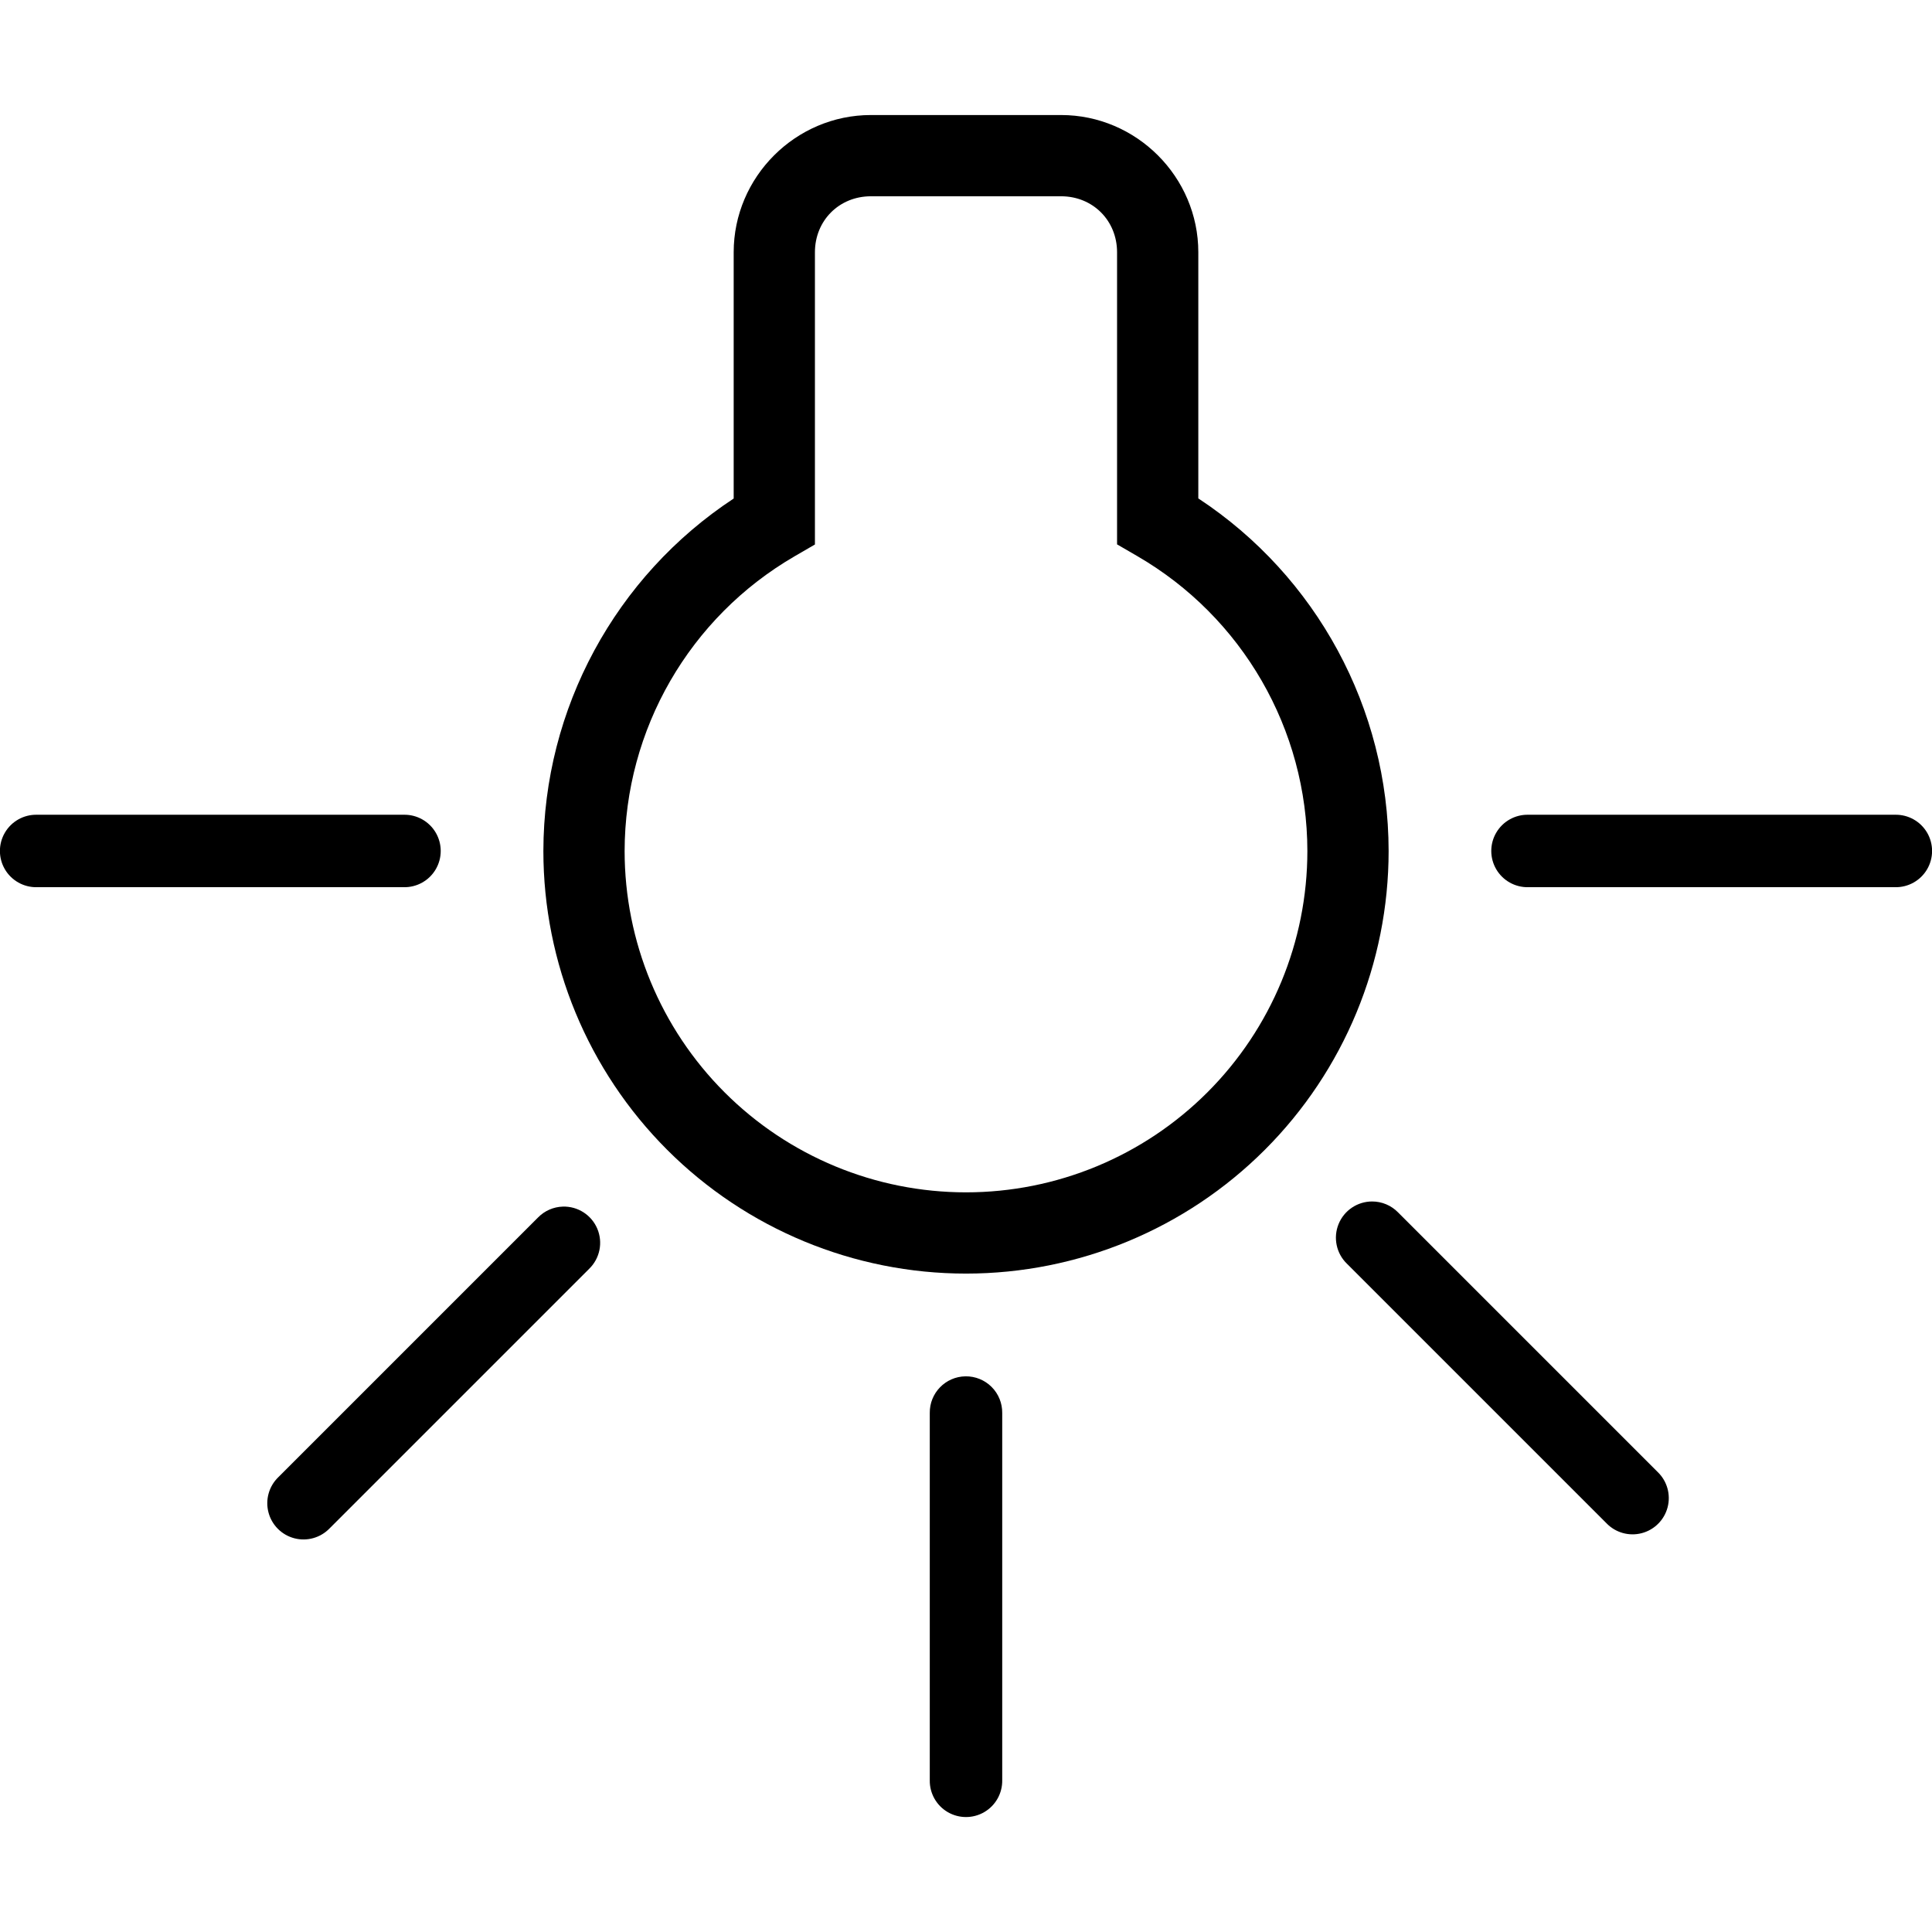
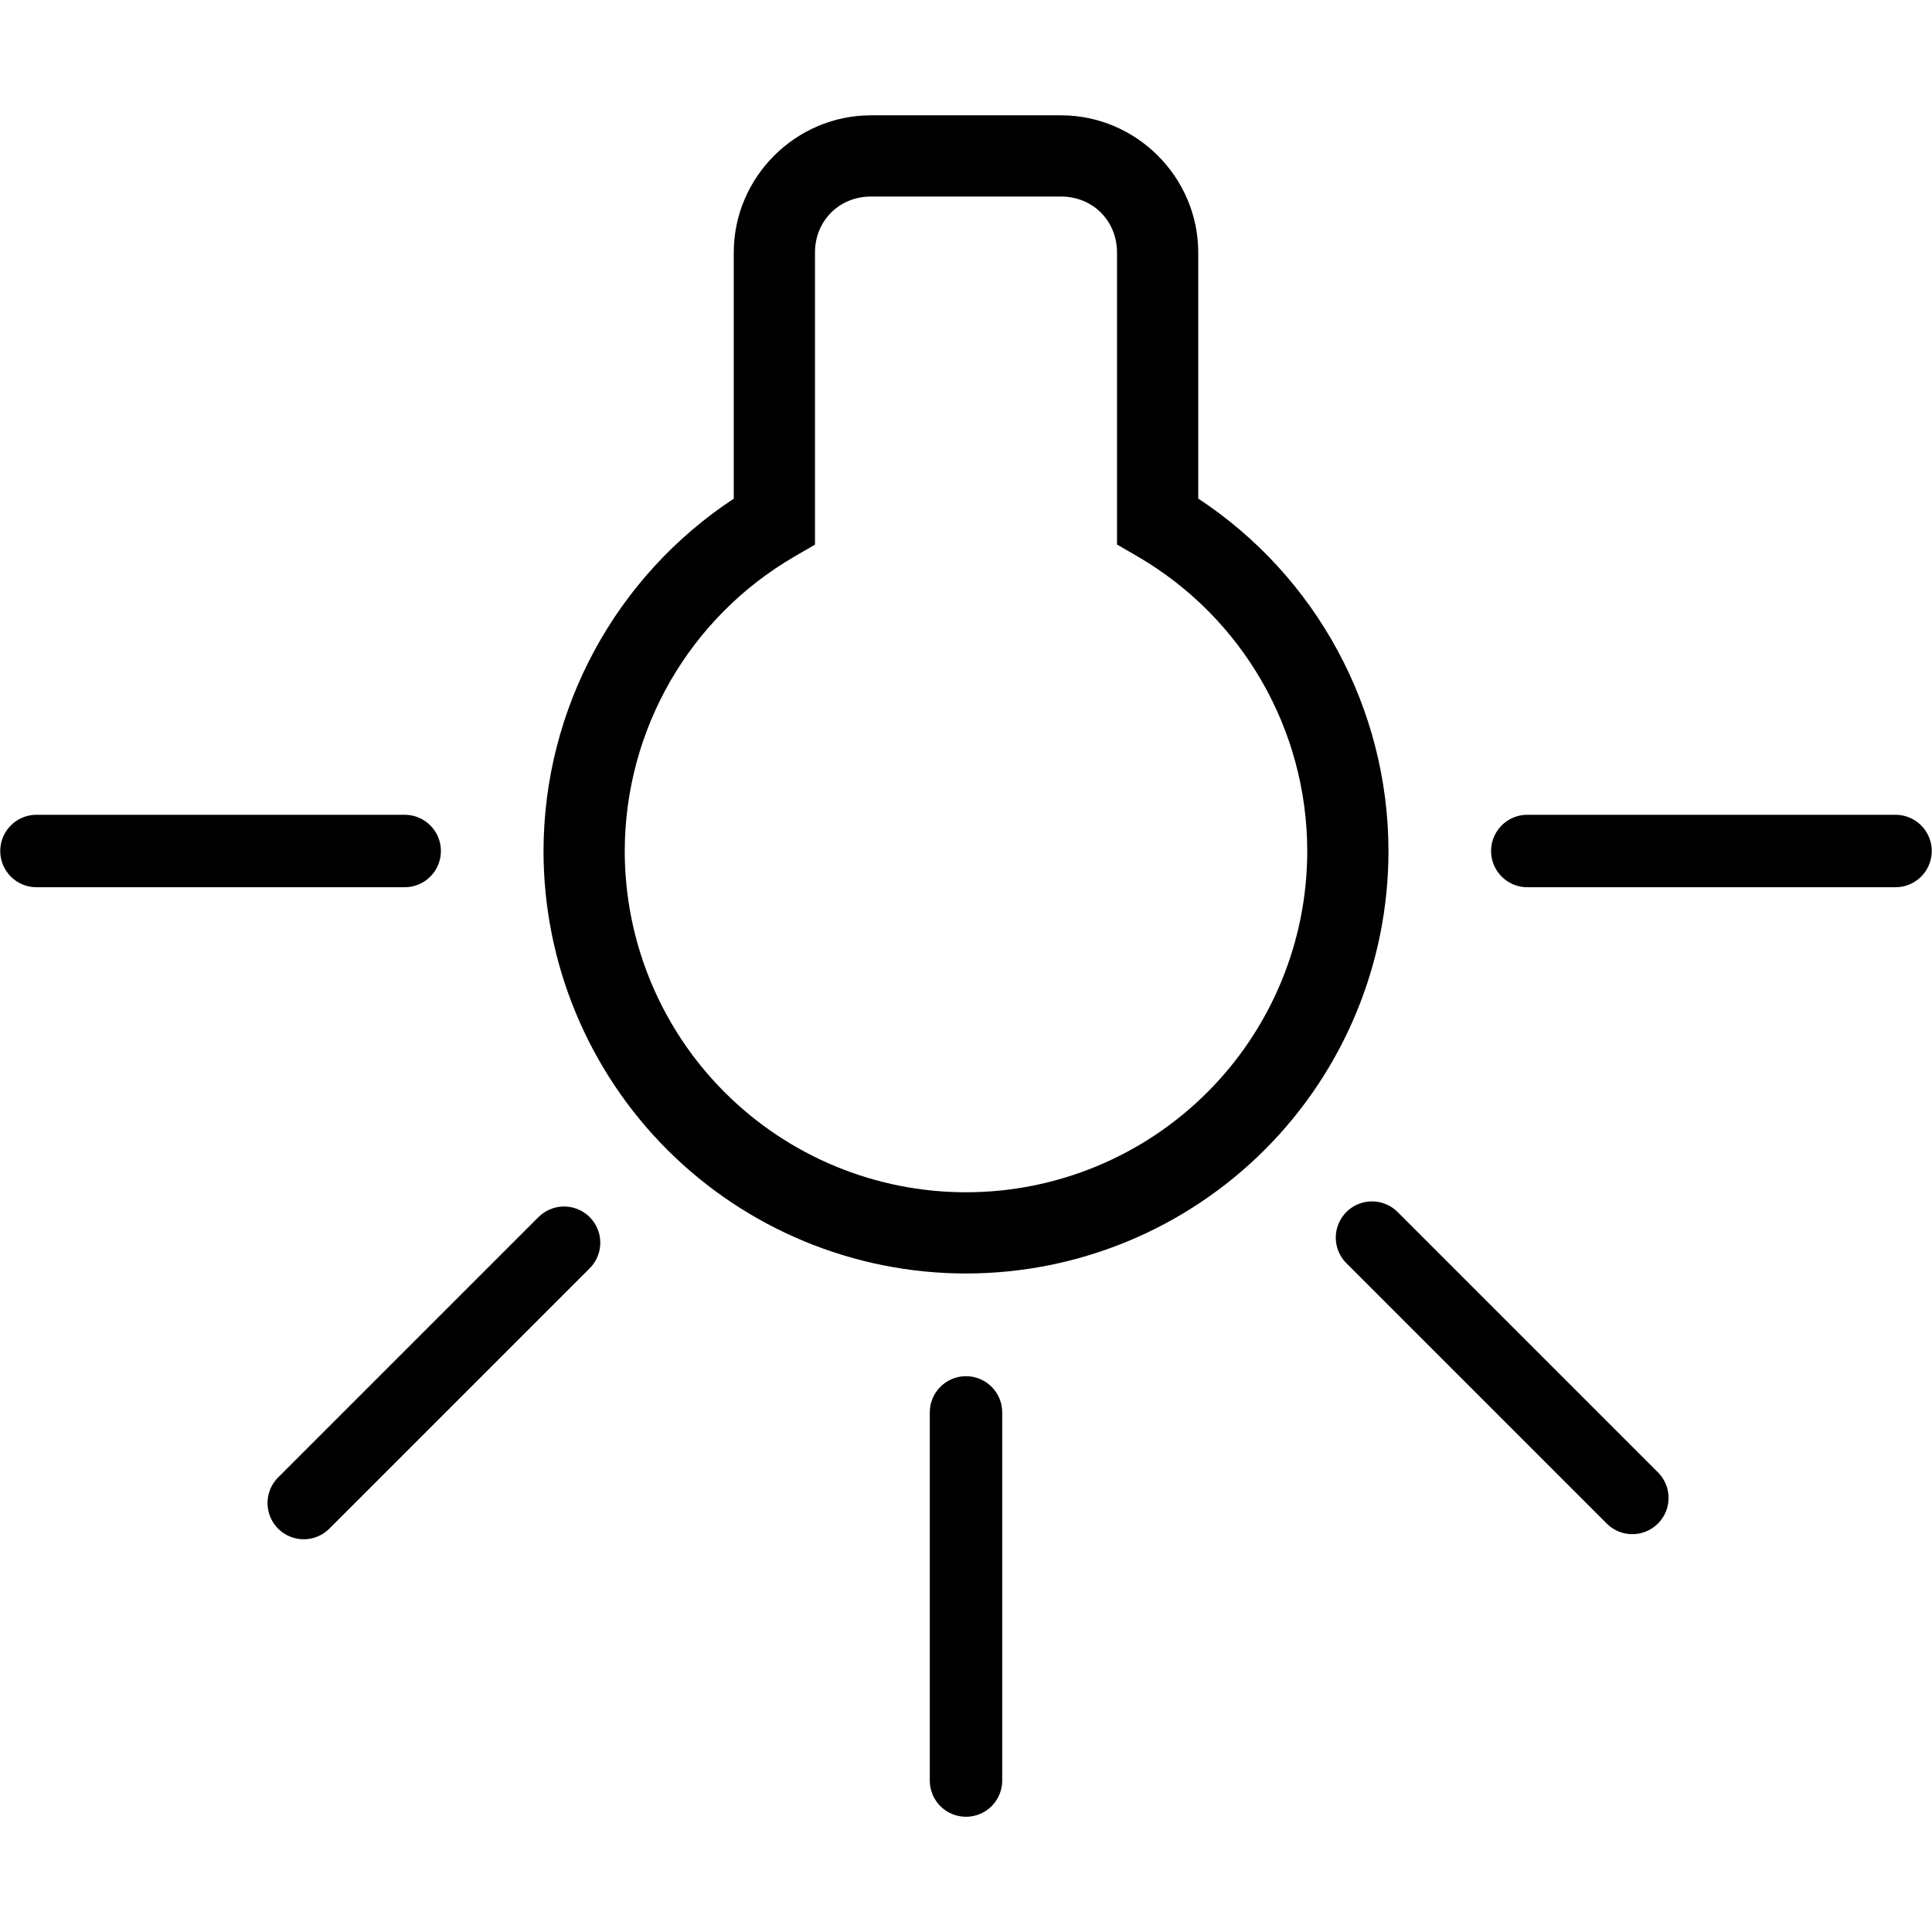
- <svg xmlns="http://www.w3.org/2000/svg" width="211.667mm" height="211.667mm" viewBox="0 0 211.667 211.667" version="1.1" id="svg8">
-   <defs id="defs2">
-     </defs>
-   <g id="layer1" transform="translate(0,-85.33337)">
-     <g id="g956" transform="matrix(0.2645828,0,0,0.2645828,1.9720104e-4,205.8163)">
+ <svg xmlns="http://www.w3.org/2000/svg" width="300mm" height="300mm" viewBox="0 0 300 300" version="1.1" id="svg8">
+   <defs id="defs2" />
+   <g id="layer1" transform="translate(0,2.999959)">
+     <g id="g956" transform="matrix(0.3748703,0,0,0.3748703,0.05187581,167.7561)">
      <g id="g844">
        <path id="path842" d="m 15.213,-118 a 15.002,15.002 0 1 0 0,30 c 50.678,-4.1e-4 101.356,-1.2e-4 152.033,0 a 15.002,15.002 0 1 0 0,-30 c -50.677,-1.2e-4 -101.355,-4.1e-4 -152.033,0 z" style="color:#000000;font-style:normal;font-variant:normal;font-weight:normal;font-stretch:normal;font-size:medium;line-height:normal;font-family:sans-serif;font-variant-ligatures:normal;font-variant-position:normal;font-variant-caps:normal;font-variant-numeric:normal;font-variant-alternates:normal;font-feature-settings:normal;text-indent:0;text-align:start;text-decoration:none;text-decoration-line:none;text-decoration-style:solid;text-decoration-color:#000000;letter-spacing:normal;word-spacing:normal;text-transform:none;writing-mode:lr-tb;direction:ltr;text-orientation:mixed;dominant-baseline:auto;baseline-shift:baseline;text-anchor:start;white-space:normal;shape-padding:0;clip-rule:nonzero;display:inline;overflow:visible;visibility:visible;opacity:1;isolation:auto;mix-blend-mode:normal;color-interpolation:sRGB;color-interpolation-filters:linearRGB;solid-color:#000000;solid-opacity:1;vector-effect:none;fill:#000000;fill-opacity:1;fill-rule:nonzero;stroke:none;stroke-width:30;stroke-linecap:round;stroke-linejoin:miter;stroke-miterlimit:4;stroke-dasharray:none;stroke-dashoffset:0;stroke-opacity:1;color-rendering:auto;image-rendering:auto;shape-rendering:auto;text-rendering:auto;enable-background:accumulate" />
        <path id="path842-4" d="m 632.754,-118 a 15.002,15.002 0 1 0 0,30 c 50.678,-4.1e-4 101.356,-1.2e-4 152.033,0 a 15.002,15.002 0 1 0 0,-30 c -50.677,-1.2e-4 -101.355,-4.1e-4 -152.033,0 z" style="color:#000000;font-style:normal;font-variant:normal;font-weight:normal;font-stretch:normal;font-size:medium;line-height:normal;font-family:sans-serif;font-variant-ligatures:normal;font-variant-position:normal;font-variant-caps:normal;font-variant-numeric:normal;font-variant-alternates:normal;font-feature-settings:normal;text-indent:0;text-align:start;text-decoration:none;text-decoration-line:none;text-decoration-style:solid;text-decoration-color:#000000;letter-spacing:normal;word-spacing:normal;text-transform:none;writing-mode:lr-tb;direction:ltr;text-orientation:mixed;dominant-baseline:auto;baseline-shift:baseline;text-anchor:start;white-space:normal;shape-padding:0;clip-rule:nonzero;display:inline;overflow:visible;visibility:visible;opacity:1;isolation:auto;mix-blend-mode:normal;color-interpolation:sRGB;color-interpolation-filters:linearRGB;solid-color:#000000;solid-opacity:1;vector-effect:none;fill:#000000;fill-opacity:1;fill-rule:nonzero;stroke:none;stroke-width:30;stroke-linecap:round;stroke-linejoin:miter;stroke-miterlimit:4;stroke-dasharray:none;stroke-dashoffset:0;stroke-opacity:1;color-rendering:auto;image-rendering:auto;shape-rendering:auto;text-rendering:auto;enable-background:accumulate" />
        <path id="path842-4-1" d="M 399.773,114.541 A 15.002,15.002 0 0 0 385,129.754 c 4.1e-4,50.678 1.2e-4,101.356 0,152.033 a 15.002,15.002 0 1 0 30,0 c 1.2e-4,-50.677 4.1e-4,-101.355 0,-152.033 a 15.002,15.002 0 0 0 -15.227,-15.213 z" style="color:#000000;font-style:normal;font-variant:normal;font-weight:normal;font-stretch:normal;font-size:medium;line-height:normal;font-family:sans-serif;font-variant-ligatures:normal;font-variant-position:normal;font-variant-caps:normal;font-variant-numeric:normal;font-variant-alternates:normal;font-feature-settings:normal;text-indent:0;text-align:start;text-decoration:none;text-decoration-line:none;text-decoration-style:solid;text-decoration-color:#000000;letter-spacing:normal;word-spacing:normal;text-transform:none;writing-mode:lr-tb;direction:ltr;text-orientation:mixed;dominant-baseline:auto;baseline-shift:baseline;text-anchor:start;white-space:normal;shape-padding:0;clip-rule:nonzero;display:inline;overflow:visible;visibility:visible;opacity:1;isolation:auto;mix-blend-mode:normal;color-interpolation:sRGB;color-interpolation-filters:linearRGB;solid-color:#000000;solid-opacity:1;vector-effect:none;fill:#000000;fill-opacity:1;fill-rule:nonzero;stroke:none;stroke-width:30;stroke-linecap:round;stroke-linejoin:miter;stroke-miterlimit:4;stroke-dasharray:none;stroke-dashoffset:0;stroke-opacity:1;color-rendering:auto;image-rendering:auto;shape-rendering:auto;text-rendering:auto;enable-background:accumulate" />
        <path id="path892" d="m 360.625,-407.738 c -31.188,0 -56.822,25.633 -56.822,56.821 v 101.977 c -48.904,32.181 -78.719,86.942 -78.803,145.915 v 0.012 0.012 c 1e-5,46.406 18.442,90.93 51.256,123.744 32.814,32.814 77.337,51.256 123.744,51.256 46.406,0 90.93,-18.442 123.744,-51.256 32.814,-32.814 51.256,-77.337 51.256,-123.744 v -0.009 -0.009 c -0.066,-58.992 -29.883,-113.778 -78.803,-145.97 v -101.928 c 0,-31.188 -25.633,-56.821 -56.821,-56.821 z m 0,33.643 h 78.75 c 13.132,0 23.178,10.046 23.178,23.178 v 120.961 l 8.38,4.862 c 43.563,25.273 70.363,71.74 70.423,122.102 -0.002,37.494 -14.89,73.435 -41.402,99.947 C 473.44,23.469 437.497,38.357 400,38.357 362.503,38.357 326.559,23.469 300.045,-3.046 273.533,-29.557 258.646,-65.497 258.643,-102.99 c 0.077,-50.346 26.874,-96.791 70.423,-122.055 l 8.38,-4.862 v -121.01 c 0,-13.132 10.046,-23.178 23.178,-23.178 z" style="color:#000000;font-style:normal;font-variant:normal;font-weight:normal;font-stretch:normal;font-size:medium;line-height:normal;font-family:sans-serif;font-variant-ligatures:normal;font-variant-position:normal;font-variant-caps:normal;font-variant-numeric:normal;font-variant-alternates:normal;font-feature-settings:normal;text-indent:0;text-align:start;text-decoration:none;text-decoration-line:none;text-decoration-style:solid;text-decoration-color:#000000;letter-spacing:normal;word-spacing:normal;text-transform:none;writing-mode:lr-tb;direction:ltr;text-orientation:mixed;dominant-baseline:auto;baseline-shift:baseline;text-anchor:start;white-space:normal;shape-padding:0;clip-rule:nonzero;display:inline;overflow:visible;visibility:visible;opacity:1;isolation:auto;mix-blend-mode:normal;color-interpolation:sRGB;color-interpolation-filters:linearRGB;solid-color:#000000;solid-opacity:1;vector-effect:none;fill:#000000;fill-opacity:1;fill-rule:nonzero;stroke:none;stroke-width:33.643;stroke-linecap:round;stroke-linejoin:miter;stroke-miterlimit:4;stroke-dasharray:none;stroke-dashoffset:0;stroke-opacity:1;paint-order:markers fill stroke;color-rendering:auto;image-rendering:auto;shape-rendering:auto;text-rendering:auto;enable-background:accumulate" />
        <path id="path842-4-0" d="m 568.168,42.137 a 15.002,15.002 0 0 0 -10.449,25.758 c 35.834,35.834 71.669,71.667 107.504,107.502 a 15.002,15.002 0 1 0 21.213,-21.213 C 650.601,118.349 614.766,82.516 578.932,46.682 a 15.002,15.002 0 0 0 -10.764,-4.545 z" style="color:#000000;font-style:normal;font-variant:normal;font-weight:normal;font-stretch:normal;font-size:medium;line-height:normal;font-family:sans-serif;font-variant-ligatures:normal;font-variant-position:normal;font-variant-caps:normal;font-variant-numeric:normal;font-variant-alternates:normal;font-feature-settings:normal;text-indent:0;text-align:start;text-decoration:none;text-decoration-line:none;text-decoration-style:solid;text-decoration-color:#000000;letter-spacing:normal;word-spacing:normal;text-transform:none;writing-mode:lr-tb;direction:ltr;text-orientation:mixed;dominant-baseline:auto;baseline-shift:baseline;text-anchor:start;white-space:normal;shape-padding:0;clip-rule:nonzero;display:inline;overflow:visible;visibility:visible;opacity:1;isolation:auto;mix-blend-mode:normal;color-interpolation:sRGB;color-interpolation-filters:linearRGB;solid-color:#000000;solid-opacity:1;vector-effect:none;fill:#000000;fill-opacity:1;fill-rule:nonzero;stroke:none;stroke-width:30;stroke-linecap:round;stroke-linejoin:miter;stroke-miterlimit:4;stroke-dasharray:none;stroke-dashoffset:0;stroke-opacity:1;color-rendering:auto;image-rendering:auto;shape-rendering:auto;text-rendering:auto;enable-background:accumulate" />
        <path id="path842-4-0-8" d="m 233.068,44.26 a 15.002,15.002 0 0 0 -10.312,4.537 C 186.922,84.631 151.087,120.466 115.252,156.301 a 15.002,15.002 0 1 0 21.213,21.213 C 172.3,141.679 208.134,105.846 243.969,70.012 A 15.002,15.002 0 0 0 233.068,44.26 Z" style="color:#000000;font-style:normal;font-variant:normal;font-weight:normal;font-stretch:normal;font-size:medium;line-height:normal;font-family:sans-serif;font-variant-ligatures:normal;font-variant-position:normal;font-variant-caps:normal;font-variant-numeric:normal;font-variant-alternates:normal;font-feature-settings:normal;text-indent:0;text-align:start;text-decoration:none;text-decoration-line:none;text-decoration-style:solid;text-decoration-color:#000000;letter-spacing:normal;word-spacing:normal;text-transform:none;writing-mode:lr-tb;direction:ltr;text-orientation:mixed;dominant-baseline:auto;baseline-shift:baseline;text-anchor:start;white-space:normal;shape-padding:0;clip-rule:nonzero;display:inline;overflow:visible;visibility:visible;opacity:1;isolation:auto;mix-blend-mode:normal;color-interpolation:sRGB;color-interpolation-filters:linearRGB;solid-color:#000000;solid-opacity:1;vector-effect:none;fill:#000000;fill-opacity:1;fill-rule:nonzero;stroke:none;stroke-width:30;stroke-linecap:round;stroke-linejoin:miter;stroke-miterlimit:4;stroke-dasharray:none;stroke-dashoffset:0;stroke-opacity:1;color-rendering:auto;image-rendering:auto;shape-rendering:auto;text-rendering:auto;enable-background:accumulate" />
      </g>
    </g>
  </g>
</svg>
